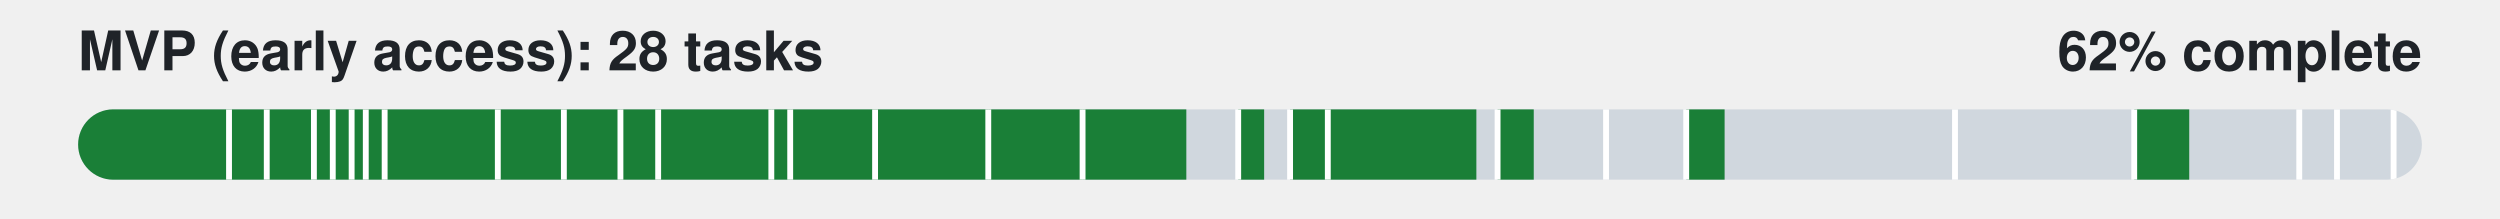
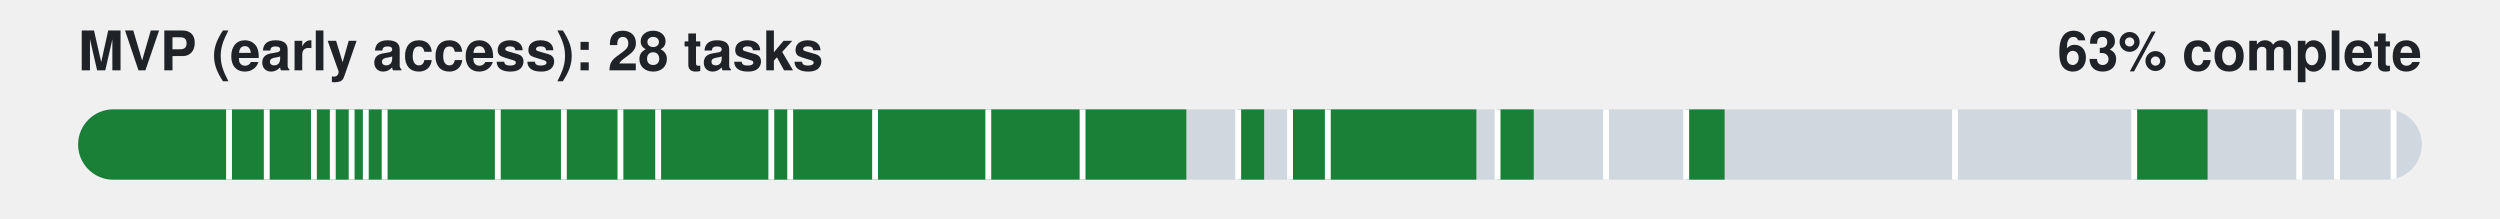
- <svg xmlns="http://www.w3.org/2000/svg" width="640" height="56" viewBox="0 0 640 56" role="img" aria-label="MVP progress: 62% complete across 28 tasks">
+ <svg xmlns="http://www.w3.org/2000/svg" width="640" height="56" viewBox="0 0 640 56" role="img" aria-label="MVP progress: 63% complete across 28 tasks">
  <style>
    text { font: 600 14px -apple-system, BlinkMacSystemFont, "Segoe UI", Helvetica, Arial, sans-serif; fill: #1f2328; }
    .track { fill: #d0d7de; }
    .divider { stroke: #ffffff; stroke-width: 1.5; }
    @media (prefers-color-scheme: dark) { text { fill: #e6edf3; } .track { fill: #30363d; } .divider { stroke: #0d1117; } }
  </style>
  <defs>
    <clipPath id="bar">
      <rect x="20" y="28" width="600" height="18" rx="9" />
    </clipPath>
  </defs>
  <text x="20" y="18">MVP (early access): 28 tasks</text>
-   <text x="620" y="18" text-anchor="end">62% complete</text>
+   <text x="620" y="18" text-anchor="end">63% complete</text>
  <g clip-path="url(#bar)">
    <rect class="track" x="20" y="28" width="600" height="18" />
    <rect x="20.00" y="28" width="38.63" height="18" fill="#1a7f37" />
    <rect x="58.63" y="28" width="9.66" height="18" fill="#1a7f37" />
    <line class="divider" x1="58.63" y1="28" x2="58.63" y2="46" />
    <rect x="68.29" y="28" width="12.07" height="18" fill="#1a7f37" />
    <line class="divider" x1="68.29" y1="28" x2="68.29" y2="46" />
    <rect x="80.36" y="28" width="4.83" height="18" fill="#1a7f37" />
    <line class="divider" x1="80.36" y1="28" x2="80.36" y2="46" />
    <rect x="85.19" y="28" width="4.83" height="18" fill="#1a7f37" />
    <line class="divider" x1="85.19" y1="28" x2="85.19" y2="46" />
    <rect x="90.02" y="28" width="3.62" height="18" fill="#1a7f37" />
    <line class="divider" x1="90.02" y1="28" x2="90.02" y2="46" />
    <rect x="93.64" y="28" width="4.83" height="18" fill="#1a7f37" />
    <line class="divider" x1="93.64" y1="28" x2="93.64" y2="46" />
    <rect x="98.47" y="28" width="28.97" height="18" fill="#1a7f37" />
    <line class="divider" x1="98.47" y1="28" x2="98.47" y2="46" />
    <rect x="127.44" y="28" width="16.90" height="18" fill="#1a7f37" />
    <line class="divider" x1="127.44" y1="28" x2="127.44" y2="46" />
    <rect x="144.35" y="28" width="14.49" height="18" fill="#1a7f37" />
    <line class="divider" x1="144.35" y1="28" x2="144.35" y2="46" />
    <rect x="158.83" y="28" width="9.66" height="18" fill="#1a7f37" />
    <line class="divider" x1="158.83" y1="28" x2="158.83" y2="46" />
    <rect x="168.49" y="28" width="28.97" height="18" fill="#1a7f37" />
    <line class="divider" x1="168.49" y1="28" x2="168.49" y2="46" />
    <rect x="197.46" y="28" width="4.83" height="18" fill="#1a7f37" />
    <line class="divider" x1="197.46" y1="28" x2="197.46" y2="46" />
    <rect x="202.29" y="28" width="21.73" height="18" fill="#1a7f37" />
    <line class="divider" x1="202.29" y1="28" x2="202.29" y2="46" />
    <rect x="224.02" y="28" width="28.97" height="18" fill="#1a7f37" />
    <line class="divider" x1="224.02" y1="28" x2="224.02" y2="46" />
    <rect x="253.00" y="28" width="24.14" height="18" fill="#1a7f37" />
    <line class="divider" x1="253.00" y1="28" x2="253.00" y2="46" />
    <rect x="277.14" y="28" width="26.56" height="18" fill="#1a7f37" />
    <line class="divider" x1="277.14" y1="28" x2="277.14" y2="46" />
    <rect x="316.98" y="28" width="6.64" height="18" fill="#1a7f37" />
    <line class="divider" x1="316.98" y1="28" x2="316.98" y2="46" />
    <rect x="330.26" y="28" width="9.66" height="18" fill="#1a7f37" />
    <line class="divider" x1="330.26" y1="28" x2="330.26" y2="46" />
    <rect x="339.92" y="28" width="38.03" height="18" fill="#1a7f37" />
    <line class="divider" x1="339.92" y1="28" x2="339.92" y2="46" />
    <rect x="383.38" y="28" width="9.26" height="18" fill="#1a7f37" />
    <line class="divider" x1="383.38" y1="28" x2="383.38" y2="46" />
    <rect x="411.15" y="28" width="0.00" height="18" fill="#1a7f37" />
    <line class="divider" x1="411.15" y1="28" x2="411.15" y2="46" />
    <rect x="431.67" y="28" width="9.83" height="18" fill="#1a7f37" />
    <line class="divider" x1="431.67" y1="28" x2="431.67" y2="46" />
    <rect x="500.48" y="28" width="0.00" height="18" fill="#1a7f37" />
    <line class="divider" x1="500.48" y1="28" x2="500.48" y2="46" />
-     <rect x="546.36" y="28" width="14.08" height="18" fill="#1a7f37" />
+     <rect x="546.36" y="28" width="18.78" height="18" fill="#1a7f37" />
    <line class="divider" x1="546.36" y1="28" x2="546.36" y2="46" />
    <rect x="588.61" y="28" width="0.00" height="18" fill="#1a7f37" />
    <line class="divider" x1="588.61" y1="28" x2="588.61" y2="46" />
    <rect x="598.27" y="28" width="0.00" height="18" fill="#1a7f37" />
    <line class="divider" x1="598.27" y1="28" x2="598.27" y2="46" />
    <rect x="612.76" y="28" width="0.00" height="18" fill="#1a7f37" />
    <line class="divider" x1="612.76" y1="28" x2="612.76" y2="46" />
  </g>
</svg>
